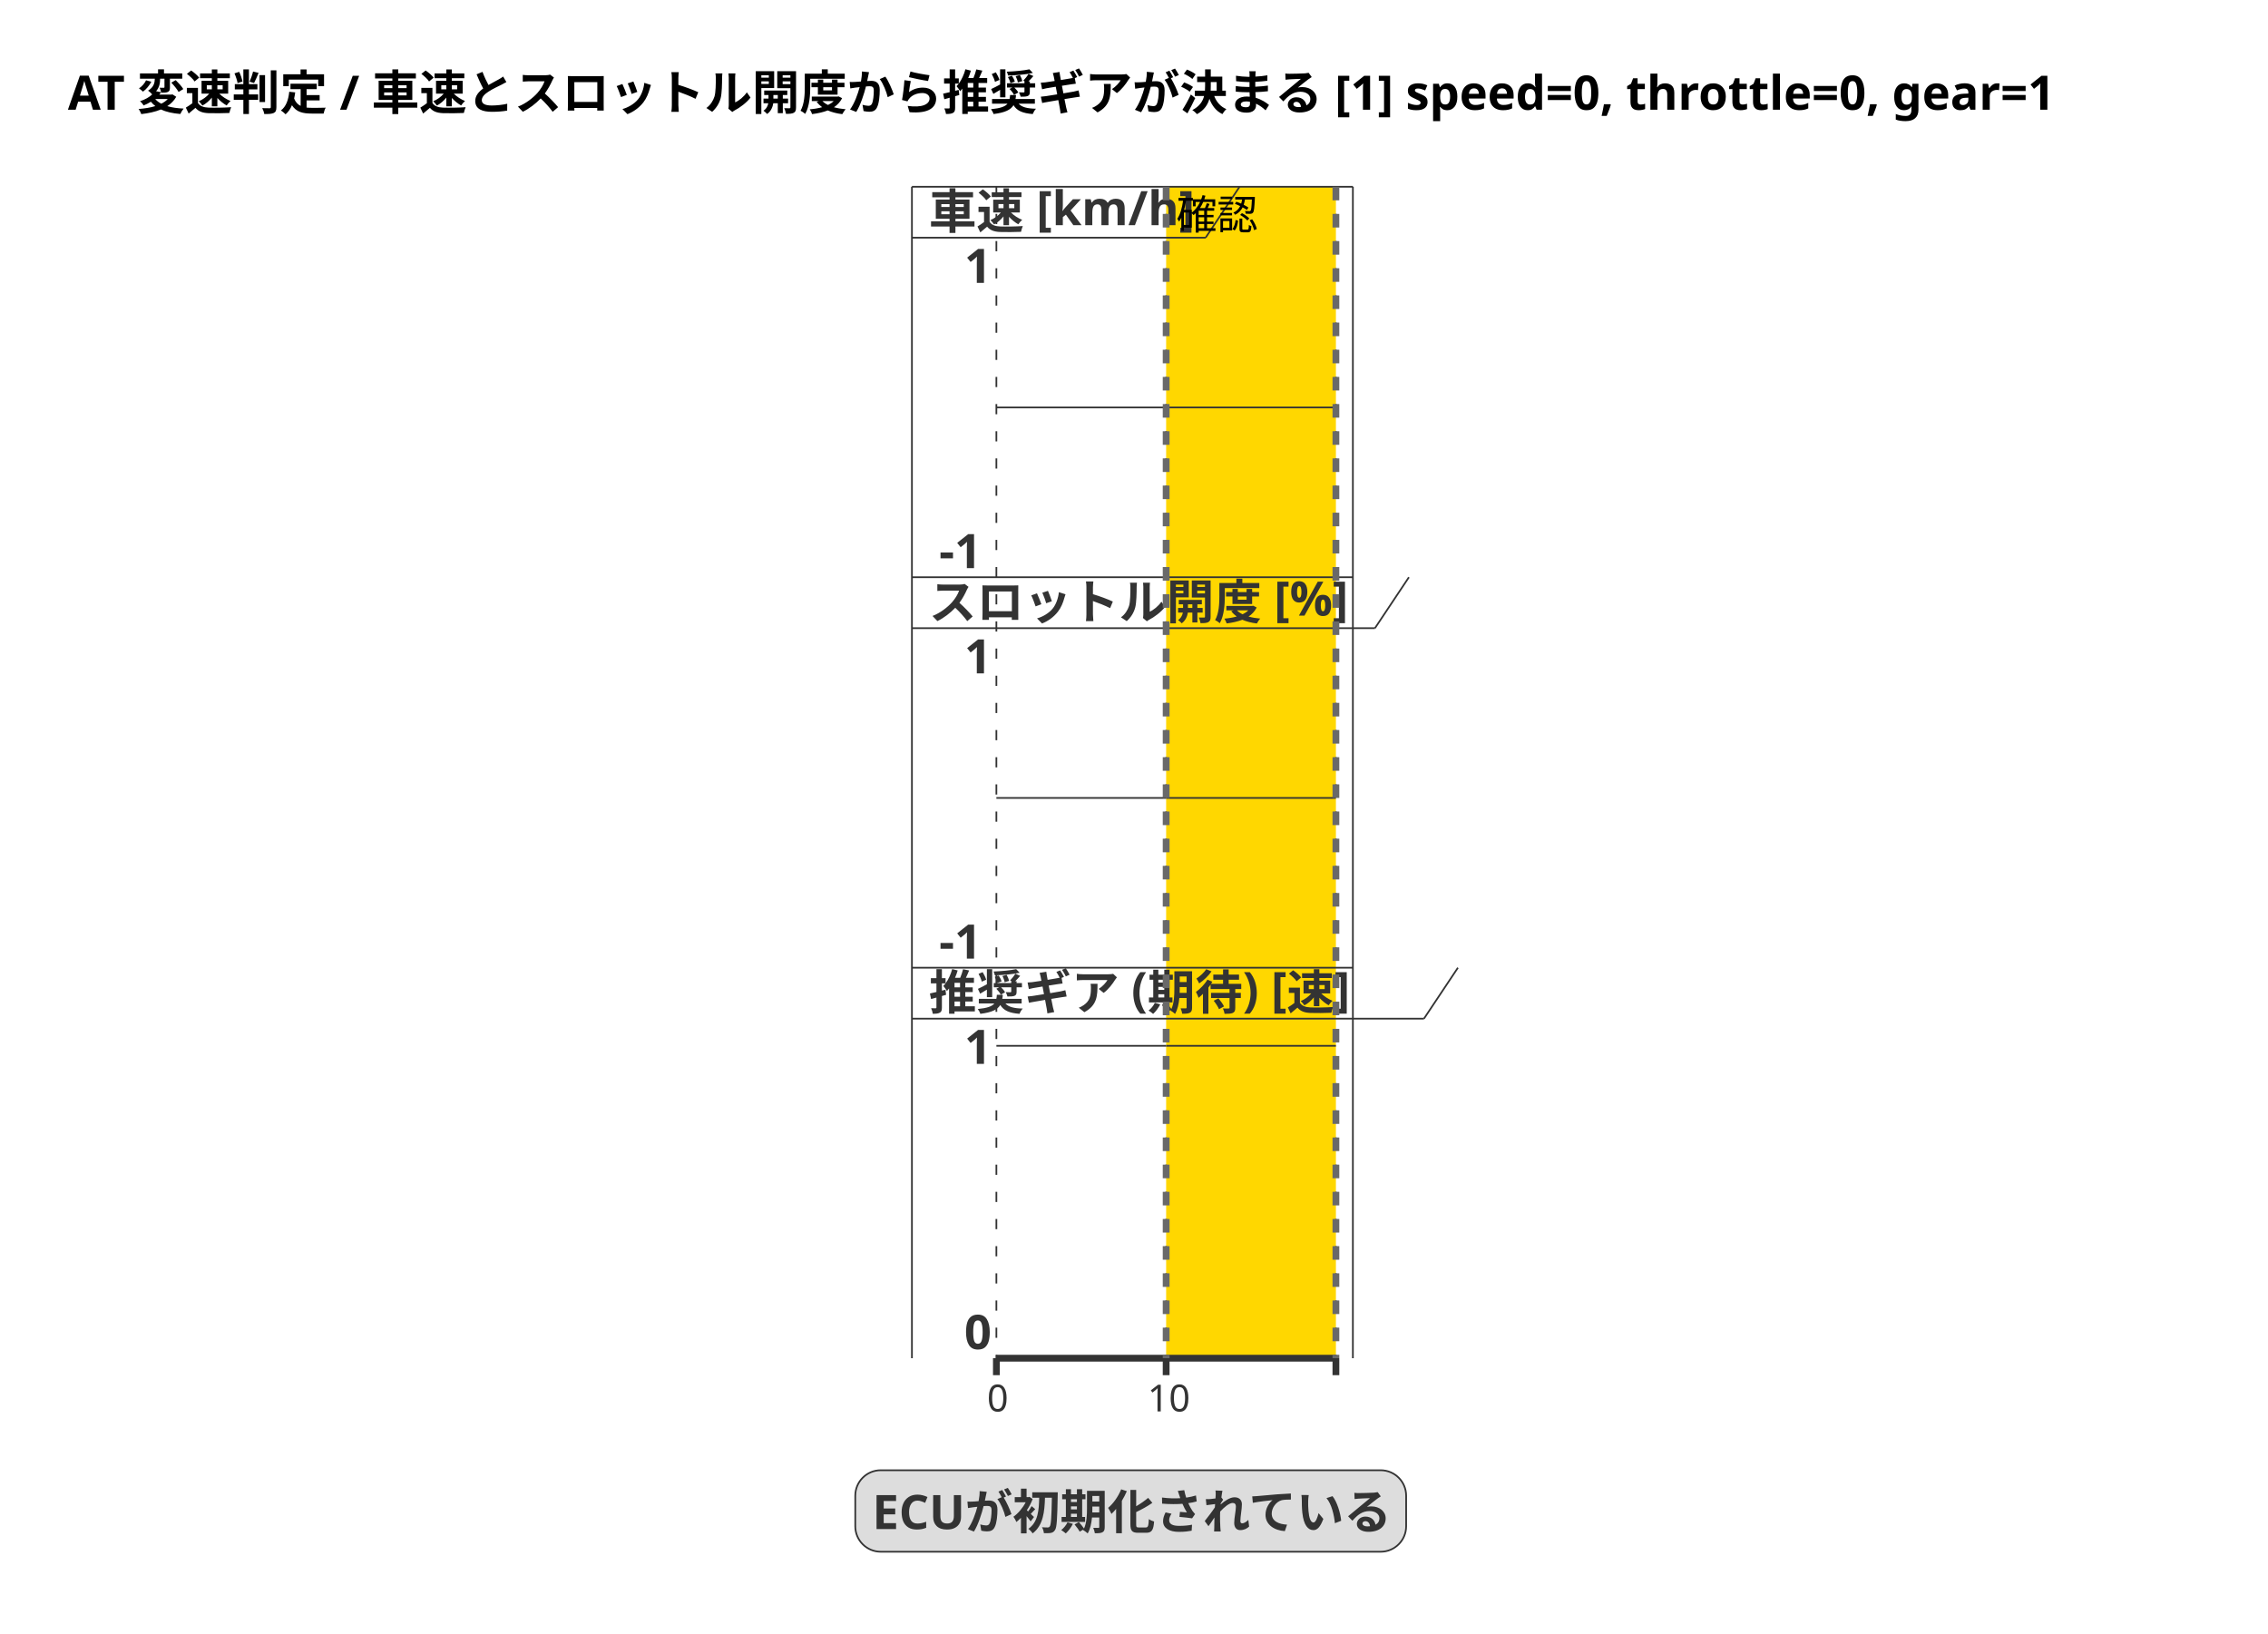
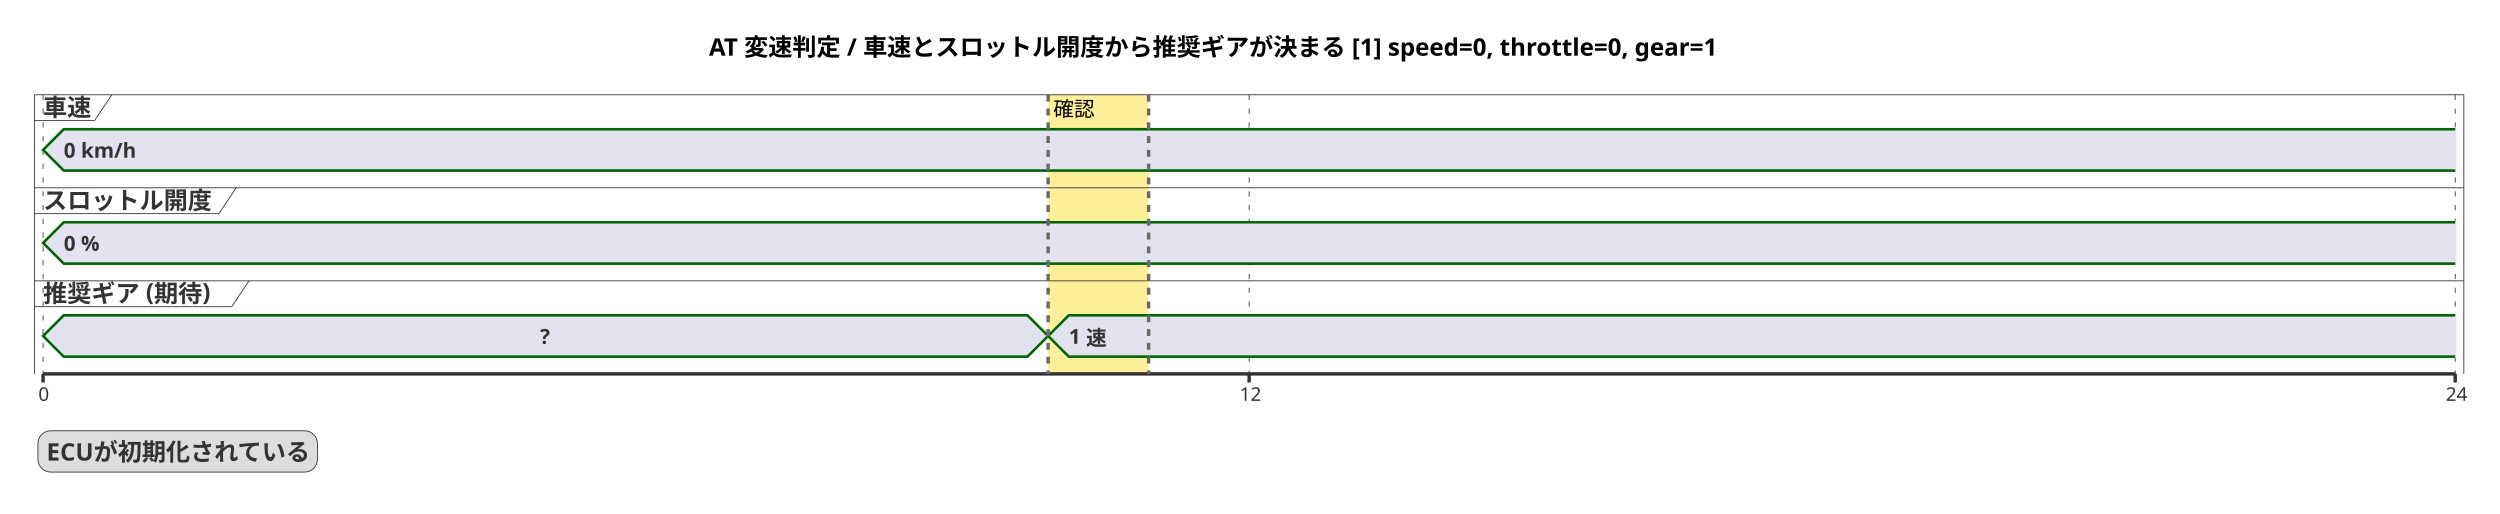
- <svg xmlns="http://www.w3.org/2000/svg" version="1.1" data-diagram-type="TIMING" style="width:668px;height:481px;background:#FFFFFF;" width="668px" height="481px" viewBox="0 0 668 481" zoomAndPan="magnify" preserveAspectRatio="none" contentStyleType="text/css">
+ <svg xmlns="http://www.w3.org/2000/svg" version="1.1" data-diagram-type="TIMING" style="width:1451px;height:298px;background:#FFFFFF;" width="1451px" height="298px" viewBox="0 0 1451 298" zoomAndPan="magnify" preserveAspectRatio="none" contentStyleType="text/css">
  <defs />
  <g font-family="sans-serif" lengthAdjust="spacing">
    <g class="title" data-source-line="2">
-       <text x="20" y="32.318" fill="#000" font-size="14" textLength="626.063" font-weight="700" font-family="IPAGothic">AT 変速判定 / 車速とスロットル開度から推奨ギアが決まる [1] speed=0, throttle=0, gear=1</text>
+       <text x="411.469" y="32.318" fill="#000" font-size="14" textLength="626.063" font-weight="700" font-family="IPAGothic">AT 変速判定 / 車速とスロットル開度から推奨ギアが決まる [1] speed=0, throttle=0, gear=1</text>
    </g>
-     <line x1="268.594" y1="55" x2="268.594" y2="400" style="stroke:#333;stroke-width:0.5;" />
-     <line x1="398.469" y1="55" x2="398.469" y2="400" style="stroke:#333;stroke-width:0.5;" />
-     <rect x="343.469" y="55" width="50" height="345" fill="#FFD700" style="stroke:none;" />
-     <line x1="293.469" y1="55" x2="293.469" y2="400" style="stroke:#333;stroke-width:0.5;stroke-dasharray:3,5;" />
-     <line x1="343.469" y1="55" x2="343.469" y2="400" style="stroke:#333;stroke-width:0.5;stroke-dasharray:3,5;" />
-     <line x1="393.469" y1="55" x2="393.469" y2="400" style="stroke:#333;stroke-width:0.5;stroke-dasharray:3,5;" />
-     <line x1="268.594" y1="55" x2="398.469" y2="55" style="stroke:#333;stroke-width:0.5;" />
-     <text x="273.594" y="67.318" fill="#333" font-size="14" textLength="80.5" font-weight="700" font-family="IPAGothic">車速 [km/h]</text>
-     <line x1="268.594" y1="70" x2="355.094" y2="70" style="stroke:#333;stroke-width:0.5;" />
-     <line x1="355.094" y1="70" x2="365.094" y2="55" style="stroke:#333;stroke-width:0.5;" />
-     <text x="276.594" y="167.318" fill="#333" font-size="14" textLength="14.875" font-weight="700" font-family="IPAGothic">-1</text>
-     <text x="284.031" y="83.318" fill="#333" font-size="14" font-weight="700" font-family="IPAGothic">1</text>
-     <line x1="293.469" y1="120" x2="293.469" y2="120" style="stroke:#333;stroke-width:0.5;" />
-     <line x1="293.469" y1="120" x2="343.469" y2="120" style="stroke:#333;stroke-width:0.5;" />
-     <line x1="343.469" y1="120" x2="393.469" y2="120" style="stroke:#333;stroke-width:0.5;" />
-     <line x1="268.594" y1="170" x2="398.469" y2="170" style="stroke:#333;stroke-width:0.5;" />
-     <text x="273.594" y="182.318" fill="#333" font-size="14" textLength="130.375" font-weight="700" font-family="IPAGothic">スロットル開度 [%]</text>
-     <line x1="268.594" y1="185" x2="404.969" y2="185" style="stroke:#333;stroke-width:0.5;" />
-     <line x1="404.969" y1="185" x2="414.969" y2="170" style="stroke:#333;stroke-width:0.5;" />
-     <text x="276.594" y="282.318" fill="#333" font-size="14" textLength="14.875" font-weight="700" font-family="IPAGothic">-1</text>
-     <text x="284.031" y="198.318" fill="#333" font-size="14" font-weight="700" font-family="IPAGothic">1</text>
-     <line x1="293.469" y1="235" x2="293.469" y2="235" style="stroke:#333;stroke-width:0.5;" />
-     <line x1="293.469" y1="235" x2="343.469" y2="235" style="stroke:#333;stroke-width:0.5;" />
-     <line x1="343.469" y1="235" x2="393.469" y2="235" style="stroke:#333;stroke-width:0.5;" />
-     <line x1="268.594" y1="285" x2="398.469" y2="285" style="stroke:#333;stroke-width:0.5;" />
-     <text x="273.594" y="297.318" fill="#333" font-size="14" textLength="144.813" font-weight="700" font-family="IPAGothic">推奨ギア (期待) [速]</text>
-     <line x1="268.594" y1="300" x2="419.406" y2="300" style="stroke:#333;stroke-width:0.5;" />
-     <line x1="419.406" y1="300" x2="429.406" y2="285" style="stroke:#333;stroke-width:0.5;" />
-     <text x="284.031" y="397.318" fill="#333" font-size="14" font-weight="700" font-family="IPAGothic">0</text>
-     <text x="284.031" y="313.318" fill="#333" font-size="14" font-weight="700" font-family="IPAGothic">1</text>
-     <line x1="293.469" y1="308" x2="343.469" y2="308" style="stroke:#333;stroke-width:0.5;" />
-     <line x1="343.469" y1="308" x2="393.469" y2="308" style="stroke:#333;stroke-width:0.5;" />
-     <line x1="293.469" y1="400" x2="293.469" y2="405" style="stroke:#333;stroke-width:2;" />
-     <line x1="343.469" y1="400" x2="343.469" y2="405" style="stroke:#333;stroke-width:2;" />
-     <line x1="393.469" y1="400" x2="393.469" y2="405" style="stroke:#333;stroke-width:2;" />
-     <line x1="293.469" y1="400" x2="393.469" y2="400" style="stroke:#333;stroke-width:2;" />
-     <text x="290.719" y="415.679" fill="#333" font-size="11" font-family="IPAGothic">0</text>
-     <text x="337.969" y="415.679" fill="#333" font-size="11" textLength="11" font-family="IPAGothic">10</text>
-     <line x1="343.469" y1="55" x2="343.469" y2="400" style="stroke:#696969;stroke-width:2;stroke-dasharray:4,4;" />
-     <line x1="393.469" y1="55" x2="393.469" y2="400" style="stroke:#696969;stroke-width:2;stroke-dasharray:4,4;" />
-     <text x="346.469" y="67.559" fill="#000" font-size="12" textLength="24" font-family="IPAGothic">確認</text>
-     <g class="legend" data-source-line="3">
-       <rect x="251.906" y="433" width="162.25" height="24" fill="#DDD" style="stroke:#333;stroke-width:0.5;" rx="7.5" ry="7.5" />
-       <text x="256.906" y="450.318" fill="#333" font-size="14" textLength="152.25" font-weight="700" font-family="IPAGothic">ECUが初期化されている</text>
+     <line x1="20" y1="55" x2="20" y2="217" style="stroke:#333;stroke-width:0.5;" />
+     <line x1="1430" y1="55" x2="1430" y2="217" style="stroke:#333;stroke-width:0.5;" />
+     <rect x="608.333" y="55" width="58.333" height="162" fill="#FFD700" fill-opacity="0.4" style="stroke:none;" />
+     <line x1="25" y1="55" x2="25" y2="217" style="stroke:#333;stroke-width:0.5;stroke-dasharray:3,5;" />
+     <line x1="725" y1="55" x2="725" y2="217" style="stroke:#333;stroke-width:0.5;stroke-dasharray:3,5;" />
+     <line x1="1425" y1="55" x2="1425" y2="217" style="stroke:#333;stroke-width:0.5;stroke-dasharray:3,5;" />
+     <line x1="20" y1="55" x2="1430" y2="55" style="stroke:#333;stroke-width:0.5;" />
+     <text x="25" y="67.318" fill="#333" font-size="14" textLength="28.875" font-weight="700" font-family="IPAGothic">車速</text>
+     <line x1="20" y1="70" x2="54.875" y2="70" style="stroke:#333;stroke-width:0.5;" />
+     <line x1="54.875" y1="70" x2="64.875" y2="55" style="stroke:#333;stroke-width:0.5;" />
+     <polygon points="37,75,1425,75,1425,99,37,99,25,87" fill="#E2E2F0" style="stroke:#E2E2F0;stroke-width:1.5;stroke-linejoin:miter;stroke-miterlimit:10;" />
+     <path d="M1425,75 L37,75 L25,87 L37,99 L1425,99" style="stroke:#006400;stroke-width:1.5;" fill="#E2E2F0" />
+     <text x="37" y="91.559" fill="#333" font-size="12" textLength="37.875" font-weight="700" font-family="IPAGothic">0 km/h</text>
+     <line x1="20" y1="109" x2="1430" y2="109" style="stroke:#333;stroke-width:0.5;" />
+     <text x="25" y="121.318" fill="#333" font-size="14" textLength="101.063" font-weight="700" font-family="IPAGothic">スロットル開度</text>
+     <line x1="20" y1="124" x2="127.063" y2="124" style="stroke:#333;stroke-width:0.5;" />
+     <line x1="127.063" y1="124" x2="137.063" y2="109" style="stroke:#333;stroke-width:0.5;" />
+     <polygon points="37,129,1425,129,1425,153,37,153,25,141" fill="#E2E2F0" style="stroke:#E2E2F0;stroke-width:1.5;stroke-linejoin:miter;stroke-miterlimit:10;" />
+     <path d="M1425,129 L37,129 L25,141 L37,153 L1425,153" style="stroke:#006400;stroke-width:1.5;" fill="#E2E2F0" />
+     <text x="37" y="145.559" fill="#333" font-size="12" textLength="18.75" font-weight="700" font-family="IPAGothic">0 %</text>
+     <line x1="20" y1="163" x2="1430" y2="163" style="stroke:#333;stroke-width:0.5;" />
+     <text x="25" y="175.318" fill="#333" font-size="14" textLength="108.5" font-weight="700" font-family="IPAGothic">推奨ギア (期待)</text>
+     <line x1="20" y1="178" x2="134.5" y2="178" style="stroke:#333;stroke-width:0.5;" />
+     <line x1="134.5" y1="178" x2="144.5" y2="163" style="stroke:#333;stroke-width:0.5;" />
+     <polygon points="37,183,596.333,183,608.333,195,596.333,207,37,207,25,195" fill="#E2E2F0" style="stroke:#006400;stroke-width:1.5;stroke-linejoin:miter;stroke-miterlimit:10;" />
+     <polygon points="620.333,183,1425,183,1425,207,620.333,207,608.333,195" fill="#E2E2F0" style="stroke:#E2E2F0;stroke-width:1.5;stroke-linejoin:miter;stroke-miterlimit:10;" />
+     <path d="M1425,183 L620.333,183 L608.333,195 L620.333,207 L1425,207" style="stroke:#006400;stroke-width:1.5;" fill="#E2E2F0" />
+     <text x="313.479" y="199.559" fill="#333" font-size="12" font-weight="700" font-family="IPAGothic">?</text>
+     <text x="620.333" y="199.559" fill="#333" font-size="12" textLength="24.75" font-weight="700" font-family="IPAGothic">1 速</text>
+     <line x1="25" y1="217" x2="25" y2="222" style="stroke:#333;stroke-width:2;" />
+     <line x1="725" y1="217" x2="725" y2="222" style="stroke:#333;stroke-width:2;" />
+     <line x1="1425" y1="217" x2="1425" y2="222" style="stroke:#333;stroke-width:2;" />
+     <line x1="25" y1="217" x2="1425" y2="217" style="stroke:#333;stroke-width:2;" />
+     <text x="22.25" y="232.679" fill="#333" font-size="11" font-family="IPAGothic">0</text>
+     <text x="719.5" y="232.679" fill="#333" font-size="11" textLength="11" font-family="IPAGothic">12</text>
+     <text x="1419.5" y="232.679" fill="#333" font-size="11" textLength="11" font-family="IPAGothic">24</text>
+     <line x1="608.333" y1="55" x2="608.333" y2="217" style="stroke:#696969;stroke-width:2;stroke-dasharray:4,4;" />
+     <line x1="666.667" y1="55" x2="666.667" y2="217" style="stroke:#696969;stroke-width:2;stroke-dasharray:4,4;" />
+     <text x="611.333" y="67.559" fill="#000" font-size="12" textLength="24" font-family="IPAGothic">確認</text>
+     <g class="legend" data-source-line="4">
+       <rect x="22" y="250" width="162.25" height="24" fill="#DDD" style="stroke:#333;stroke-width:0.5;" rx="7.5" ry="7.5" />
+       <text x="27" y="267.318" fill="#333" font-size="14" textLength="152.25" font-weight="700" font-family="IPAGothic">ECUが初期化されている</text>
    </g>
  </g>
</svg>
